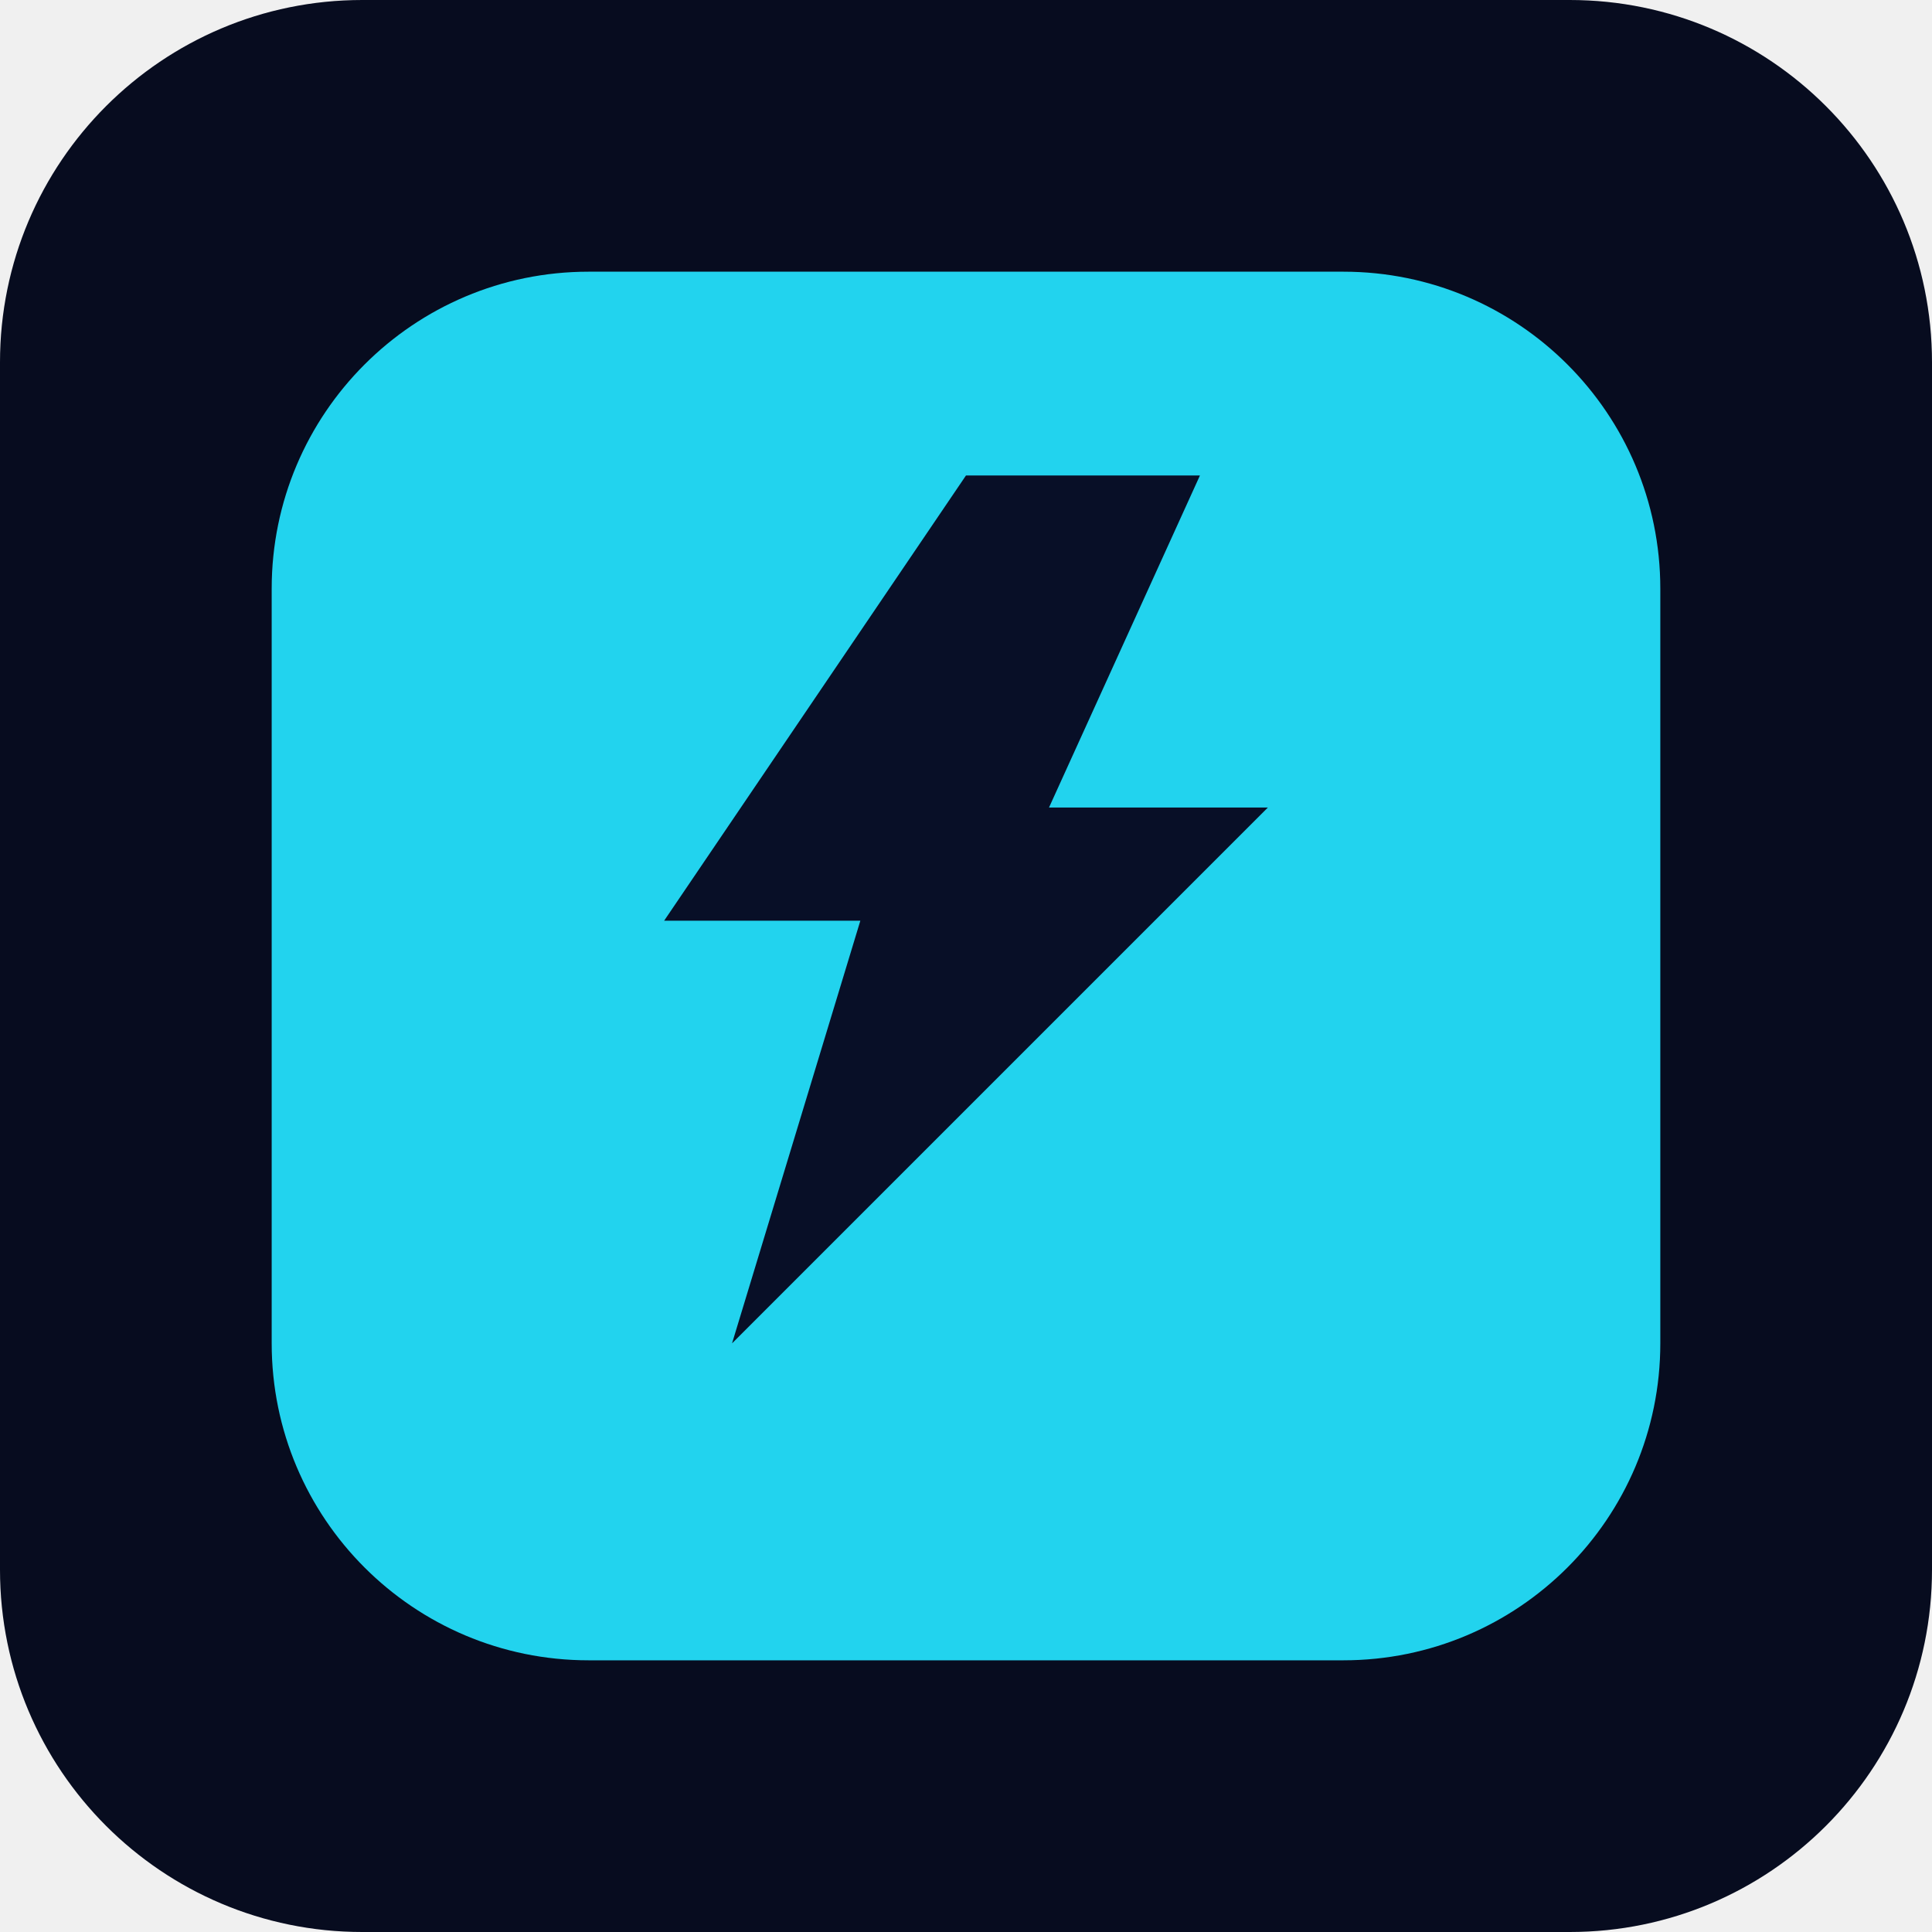
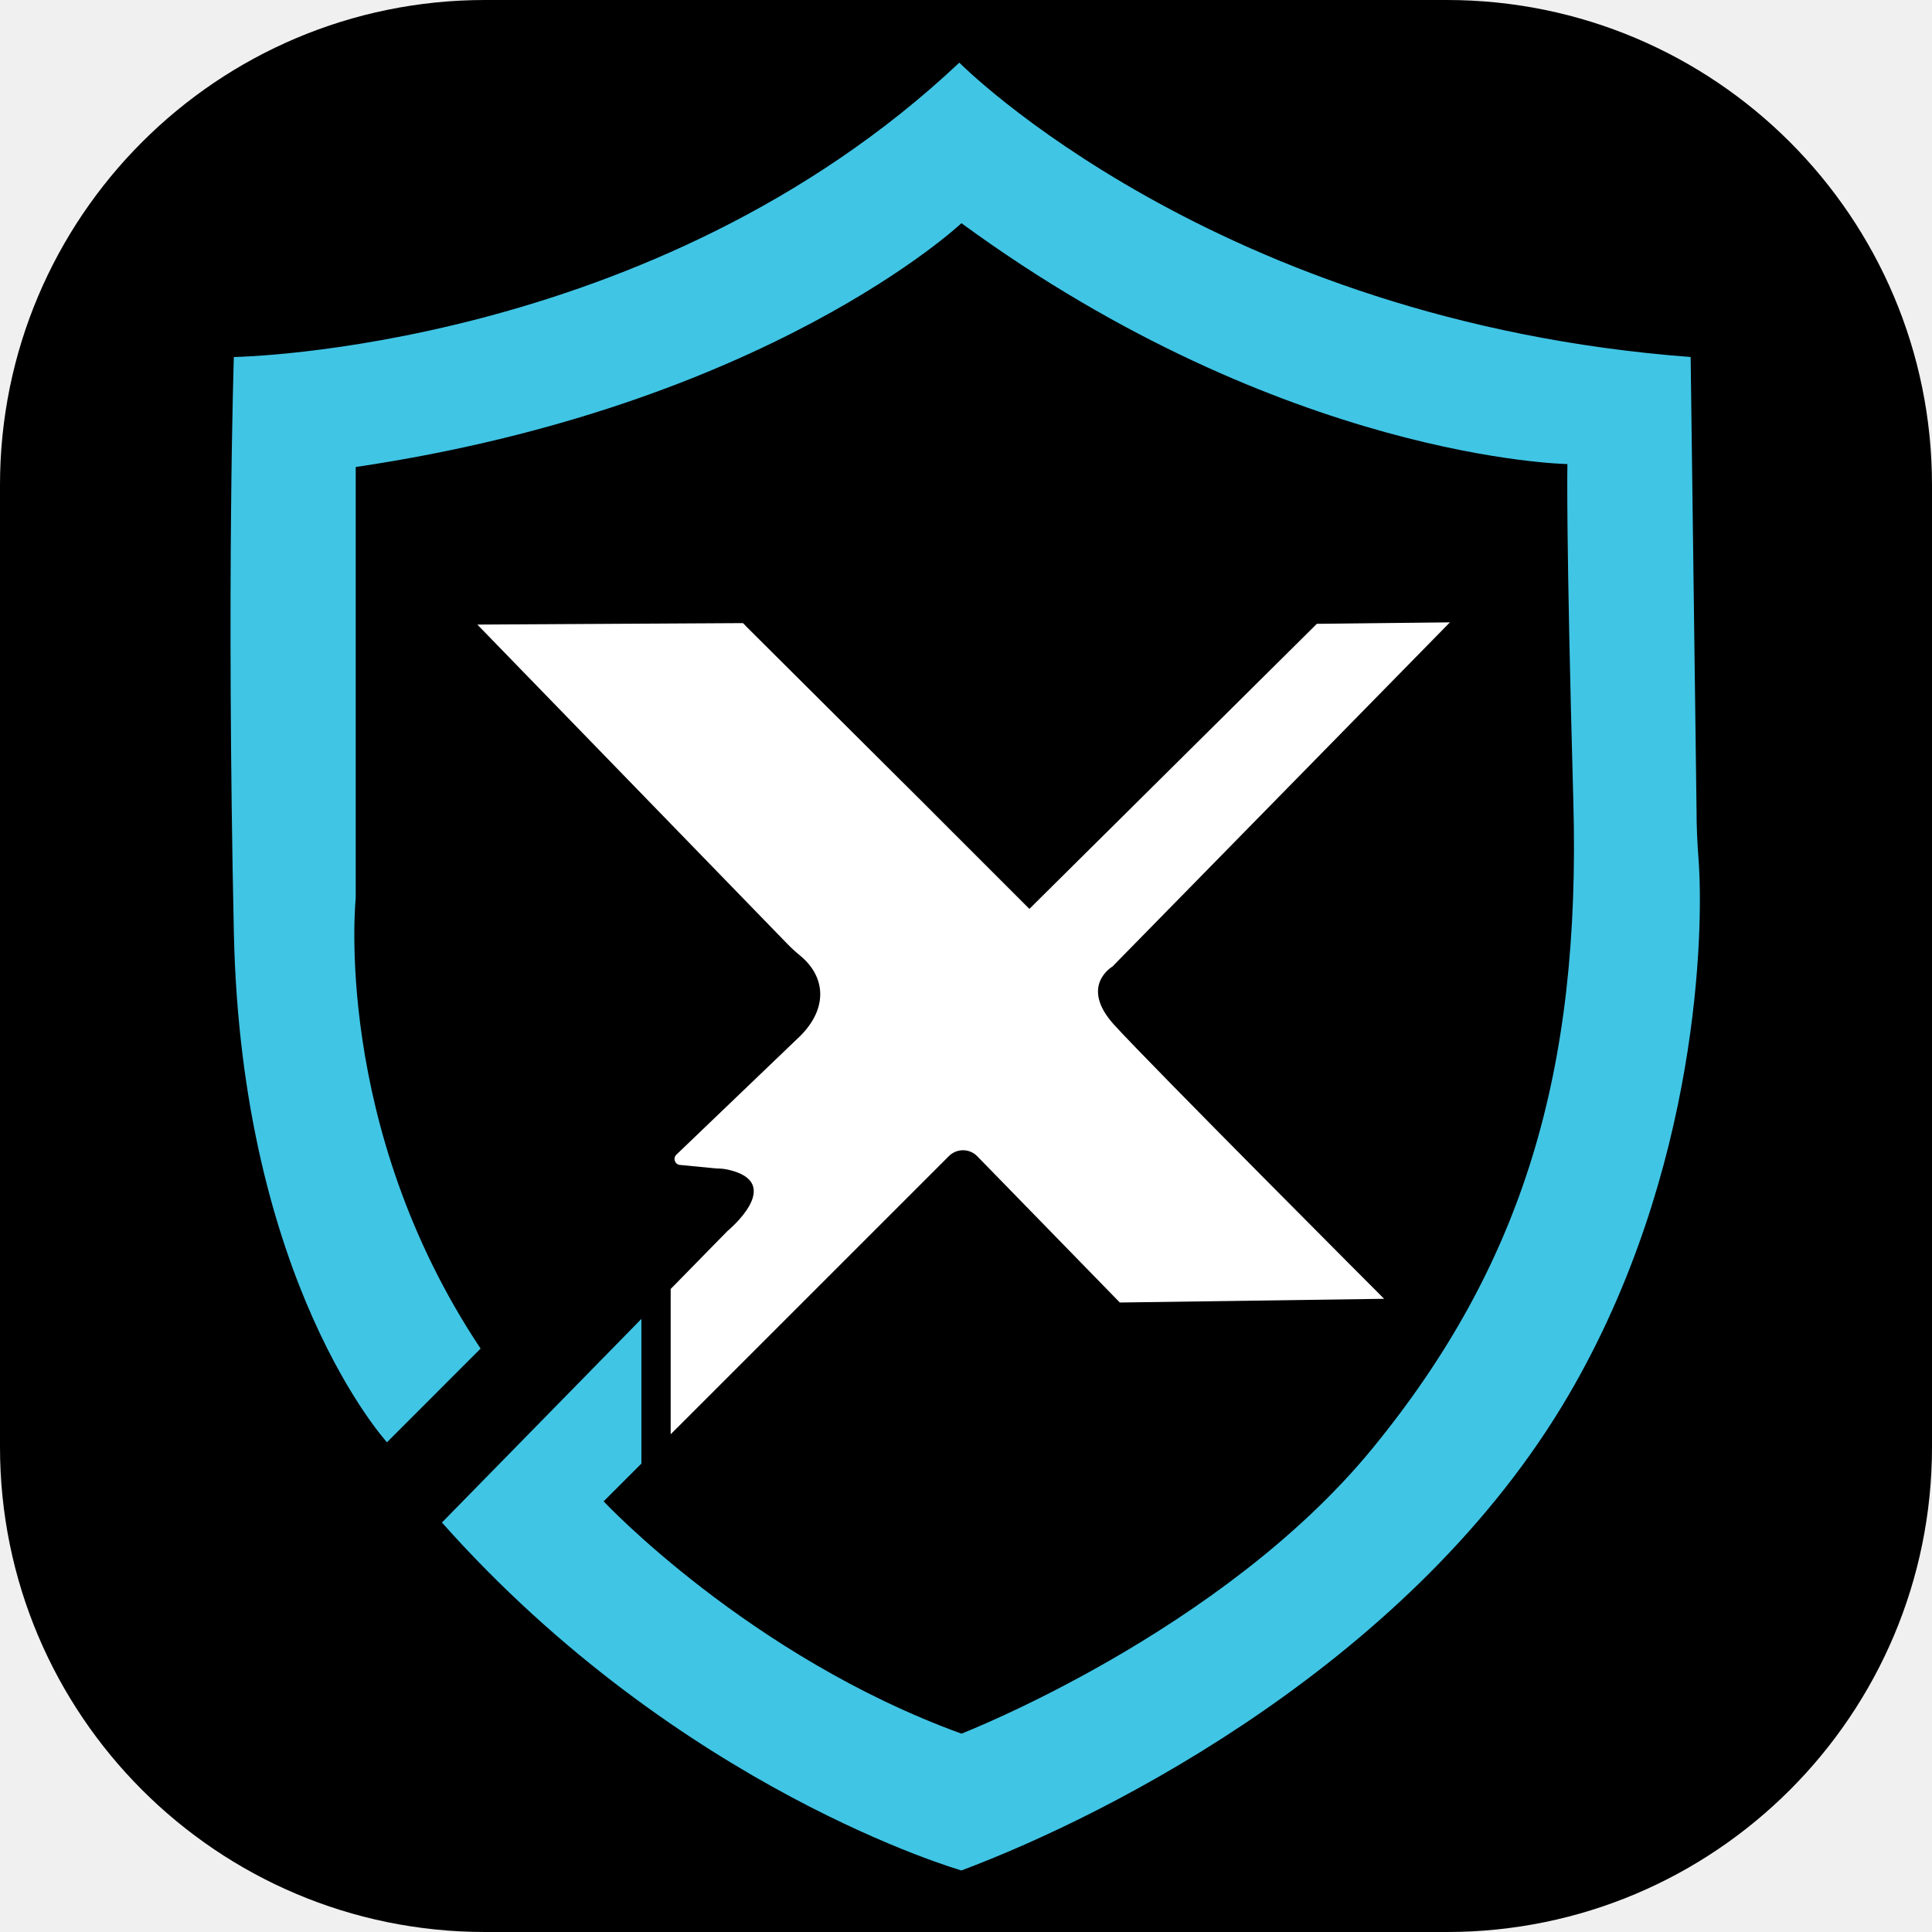
- <svg xmlns="http://www.w3.org/2000/svg" width="512" height="512" viewBox="0 0 512 512" fill="none">
-   <rect width="512" height="512" rx="96" fill="#070c1f" />
-   <rect x="72" y="72" width="368" height="368" rx="84" fill="#22D3EE" />
-   <path d="M256 126L176 244H228L194 356L336 214H278L318 126H256Z" fill="#080f27" />
+ <svg xmlns="http://www.w3.org/2000/svg" version="1.1" id="Layer_1" x="0px" y="0px" viewBox="0 0 1000 1000" style="enable-background:new 0 0 1000 1000;" xml:space="preserve">
+   <style type="text/css">
+ 	.st0{fill:#40C5E5;}
+ 	.st1{fill:#FFFFFF;}
+ </style>
+   <path d="M748.94,1000H251.06C112.41,1000,0,887.59,0,748.94V251.06C0,112.41,112.41,0,251.06,0h497.87  C887.59,0,1000,112.41,1000,251.06v497.87C1000,887.59,887.59,1000,748.94,1000z" />
+   <path class="st0" d="M879.14,444.39c-0.64-8.32-1.01-16.63-1.01-24.98l-3.05-234.63C628.85,166.3,496.54,32.43,496.54,32.43  c-158.51,149.28-375.5,152.36-375.5,152.36s-3.87,116.17,0,297.8c3.84,181.6,79.26,263.93,79.26,263.93l48.46-48.49  c-76.94-115.41-64.64-233.14-64.64-233.14V241.72c213.16-31.56,313.52-126.19,313.52-126.19  c167.34,122.36,313.64,124.67,313.64,124.67s-0.79,35.39,3.08,174.65c3.84,139.29-25.8,239.32-103.9,334.75  c-78.1,95.43-212.82,147.73-212.82,147.73C387.55,857.33,312.44,777.1,312.44,777.1l19.55-19.55v-74.89l-103.25,105.4  c123.12,138.5,268.9,180.08,268.9,180.08c78.07-29.24,234.36-109.29,314.4-246.26C879.62,606.16,881.94,480.58,879.14,444.39z" />
+   <path class="st1" d="M575.79,500.29l174.68-178.16l-68.87,0.76L532.81,470.44l-38.23-38.23l-16.9-16.91l-91.87-91.56l-1.25-1.22  l-137.49,0.76l160.28,165.09c2.16,2.22,4.42,4.33,6.82,6.27c13.43,11.03,14.93,28.24-2.01,43.53l-62.11,59.52  c-1.95,1.95-0.58,5.3,2.19,5.3l18.49,1.8c2.04,0,4.14,0.18,6.15,0.64c30.09,6.79-0.4,31.8-0.4,31.8l-29.34,29.95v75.2L491.14,598.4  c4.05-4.05,10.6-4.05,14.62,0l73.86,75.78l136.79-1.92c0,0-121.78-121.96-139.87-141.97C558.49,510.28,575.79,500.29,575.79,500.29z  " />
+   <polygon points="494.62,432.18 494.59,432.21 477.68,415.3 " />
+   <polygon points="477.68,415.3 385.82,323.74 385.97,323.59 " />
</svg>
